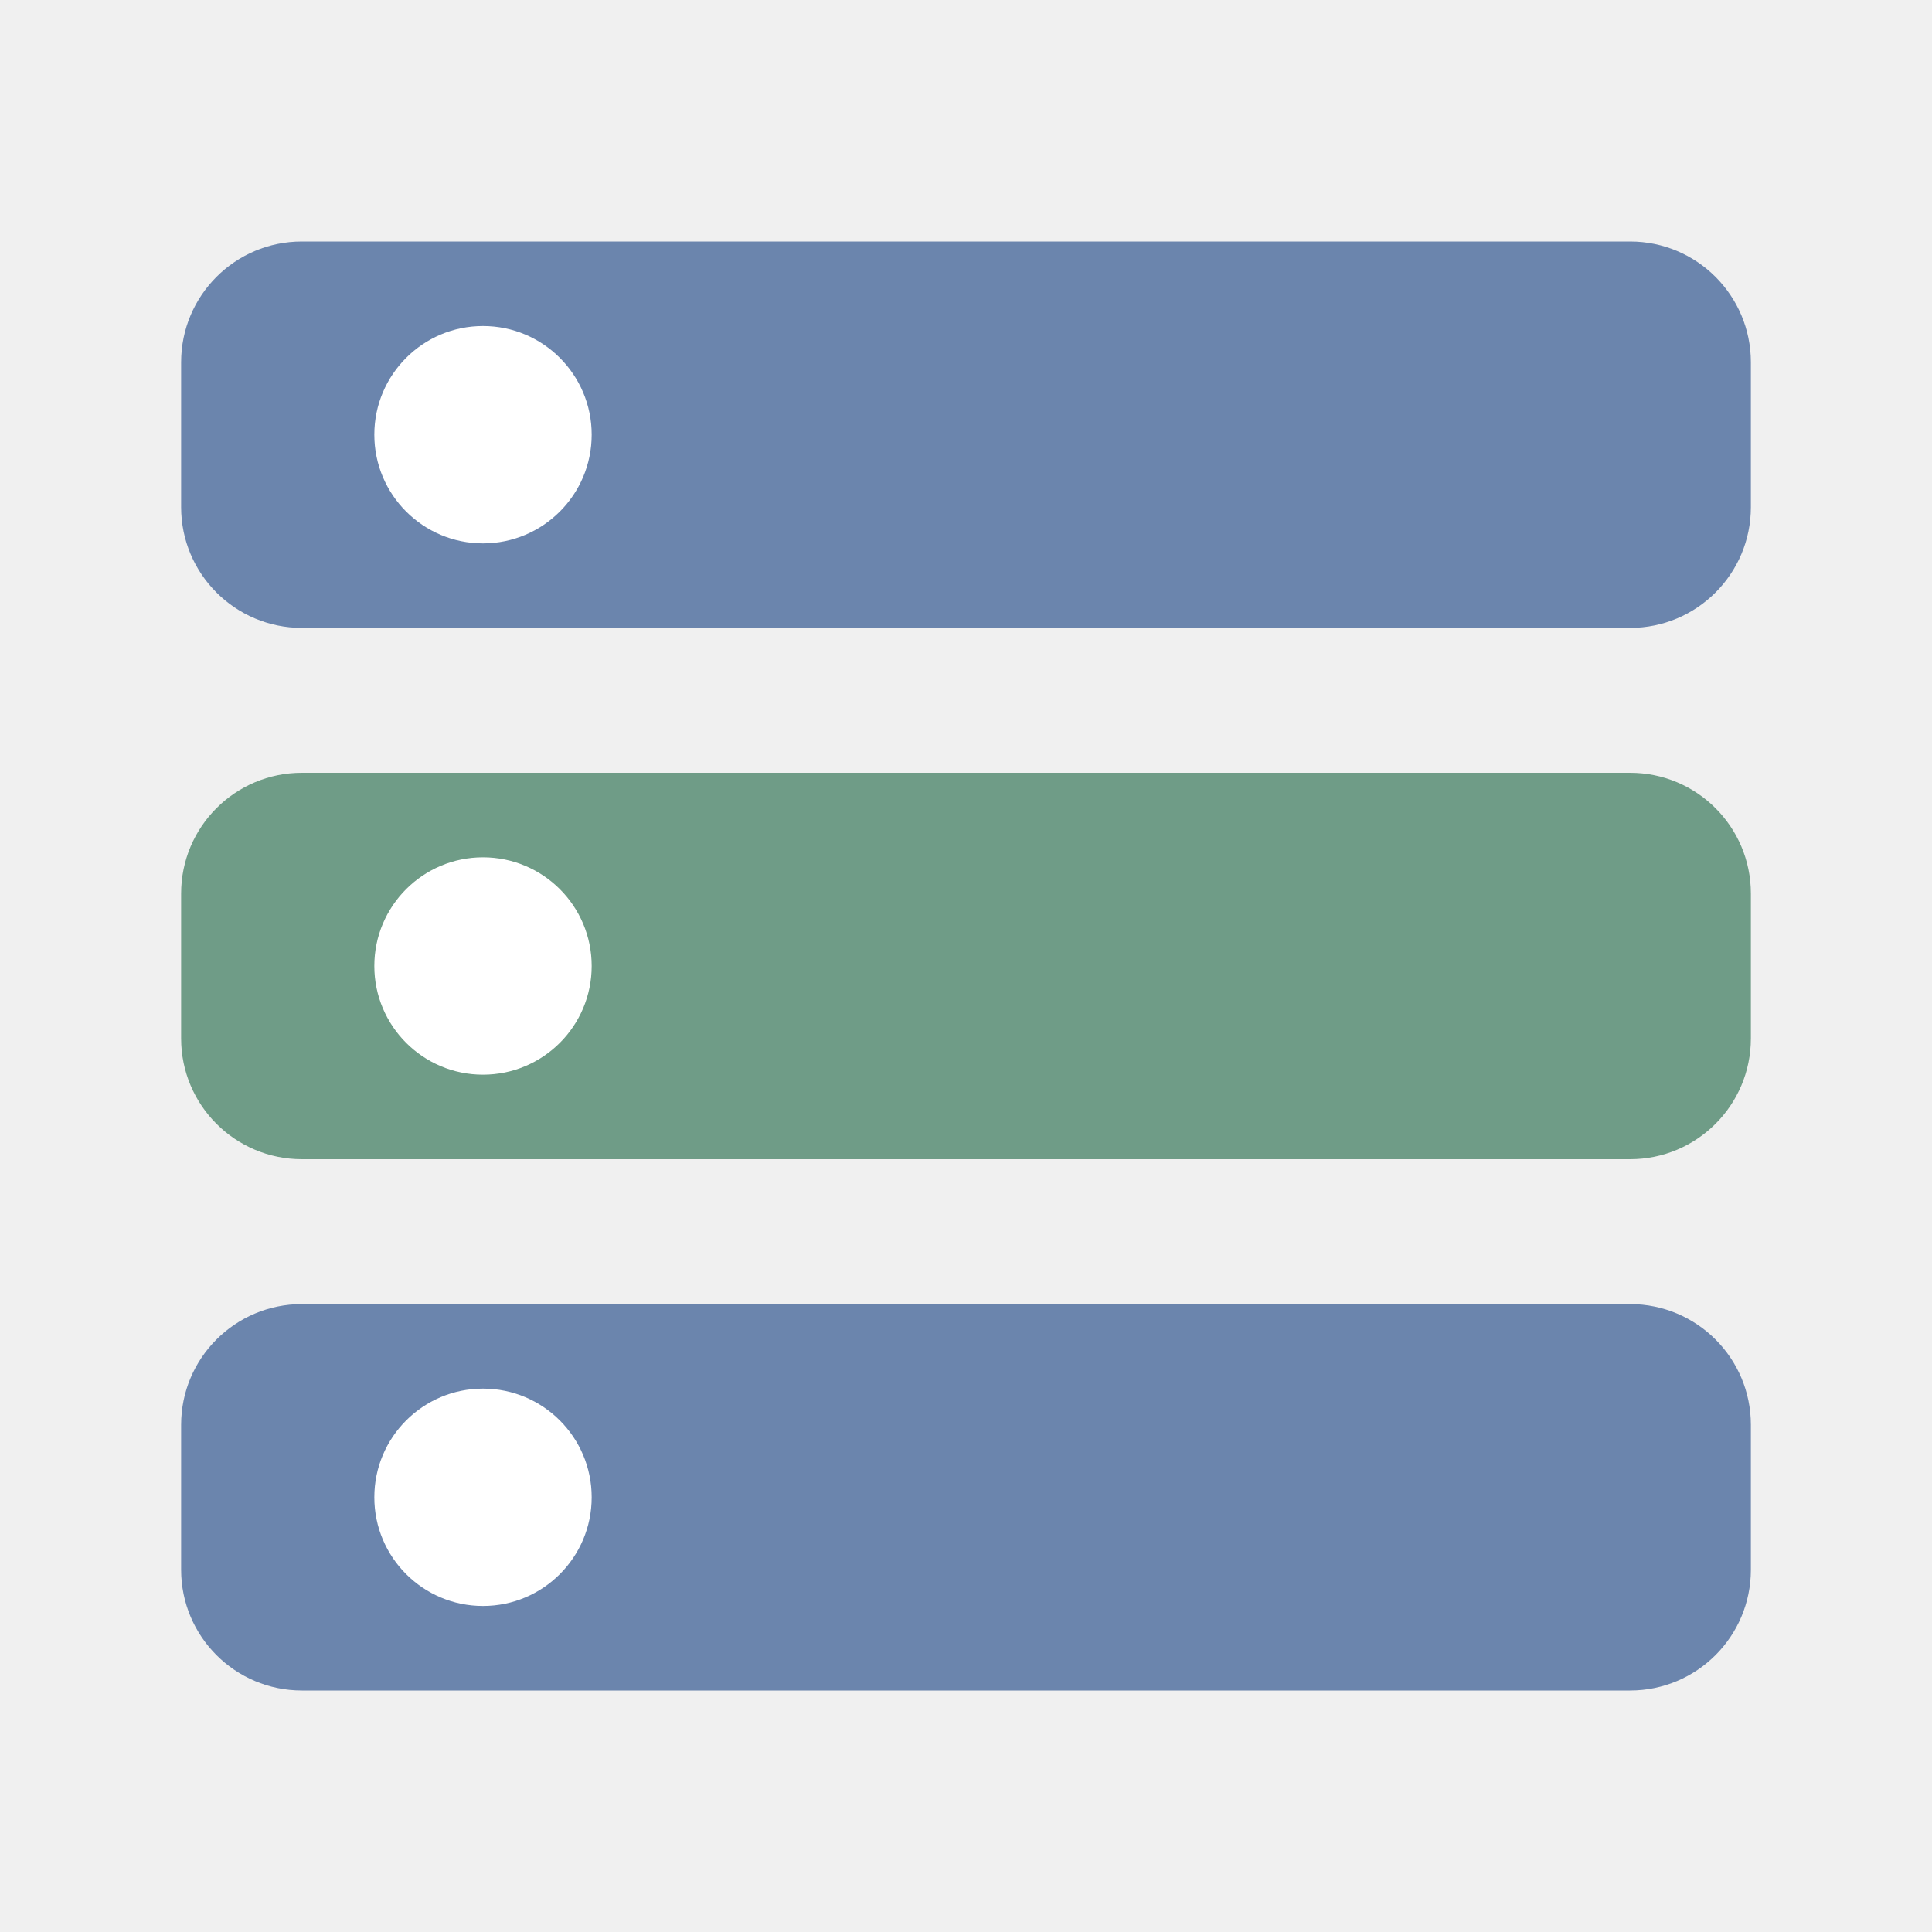
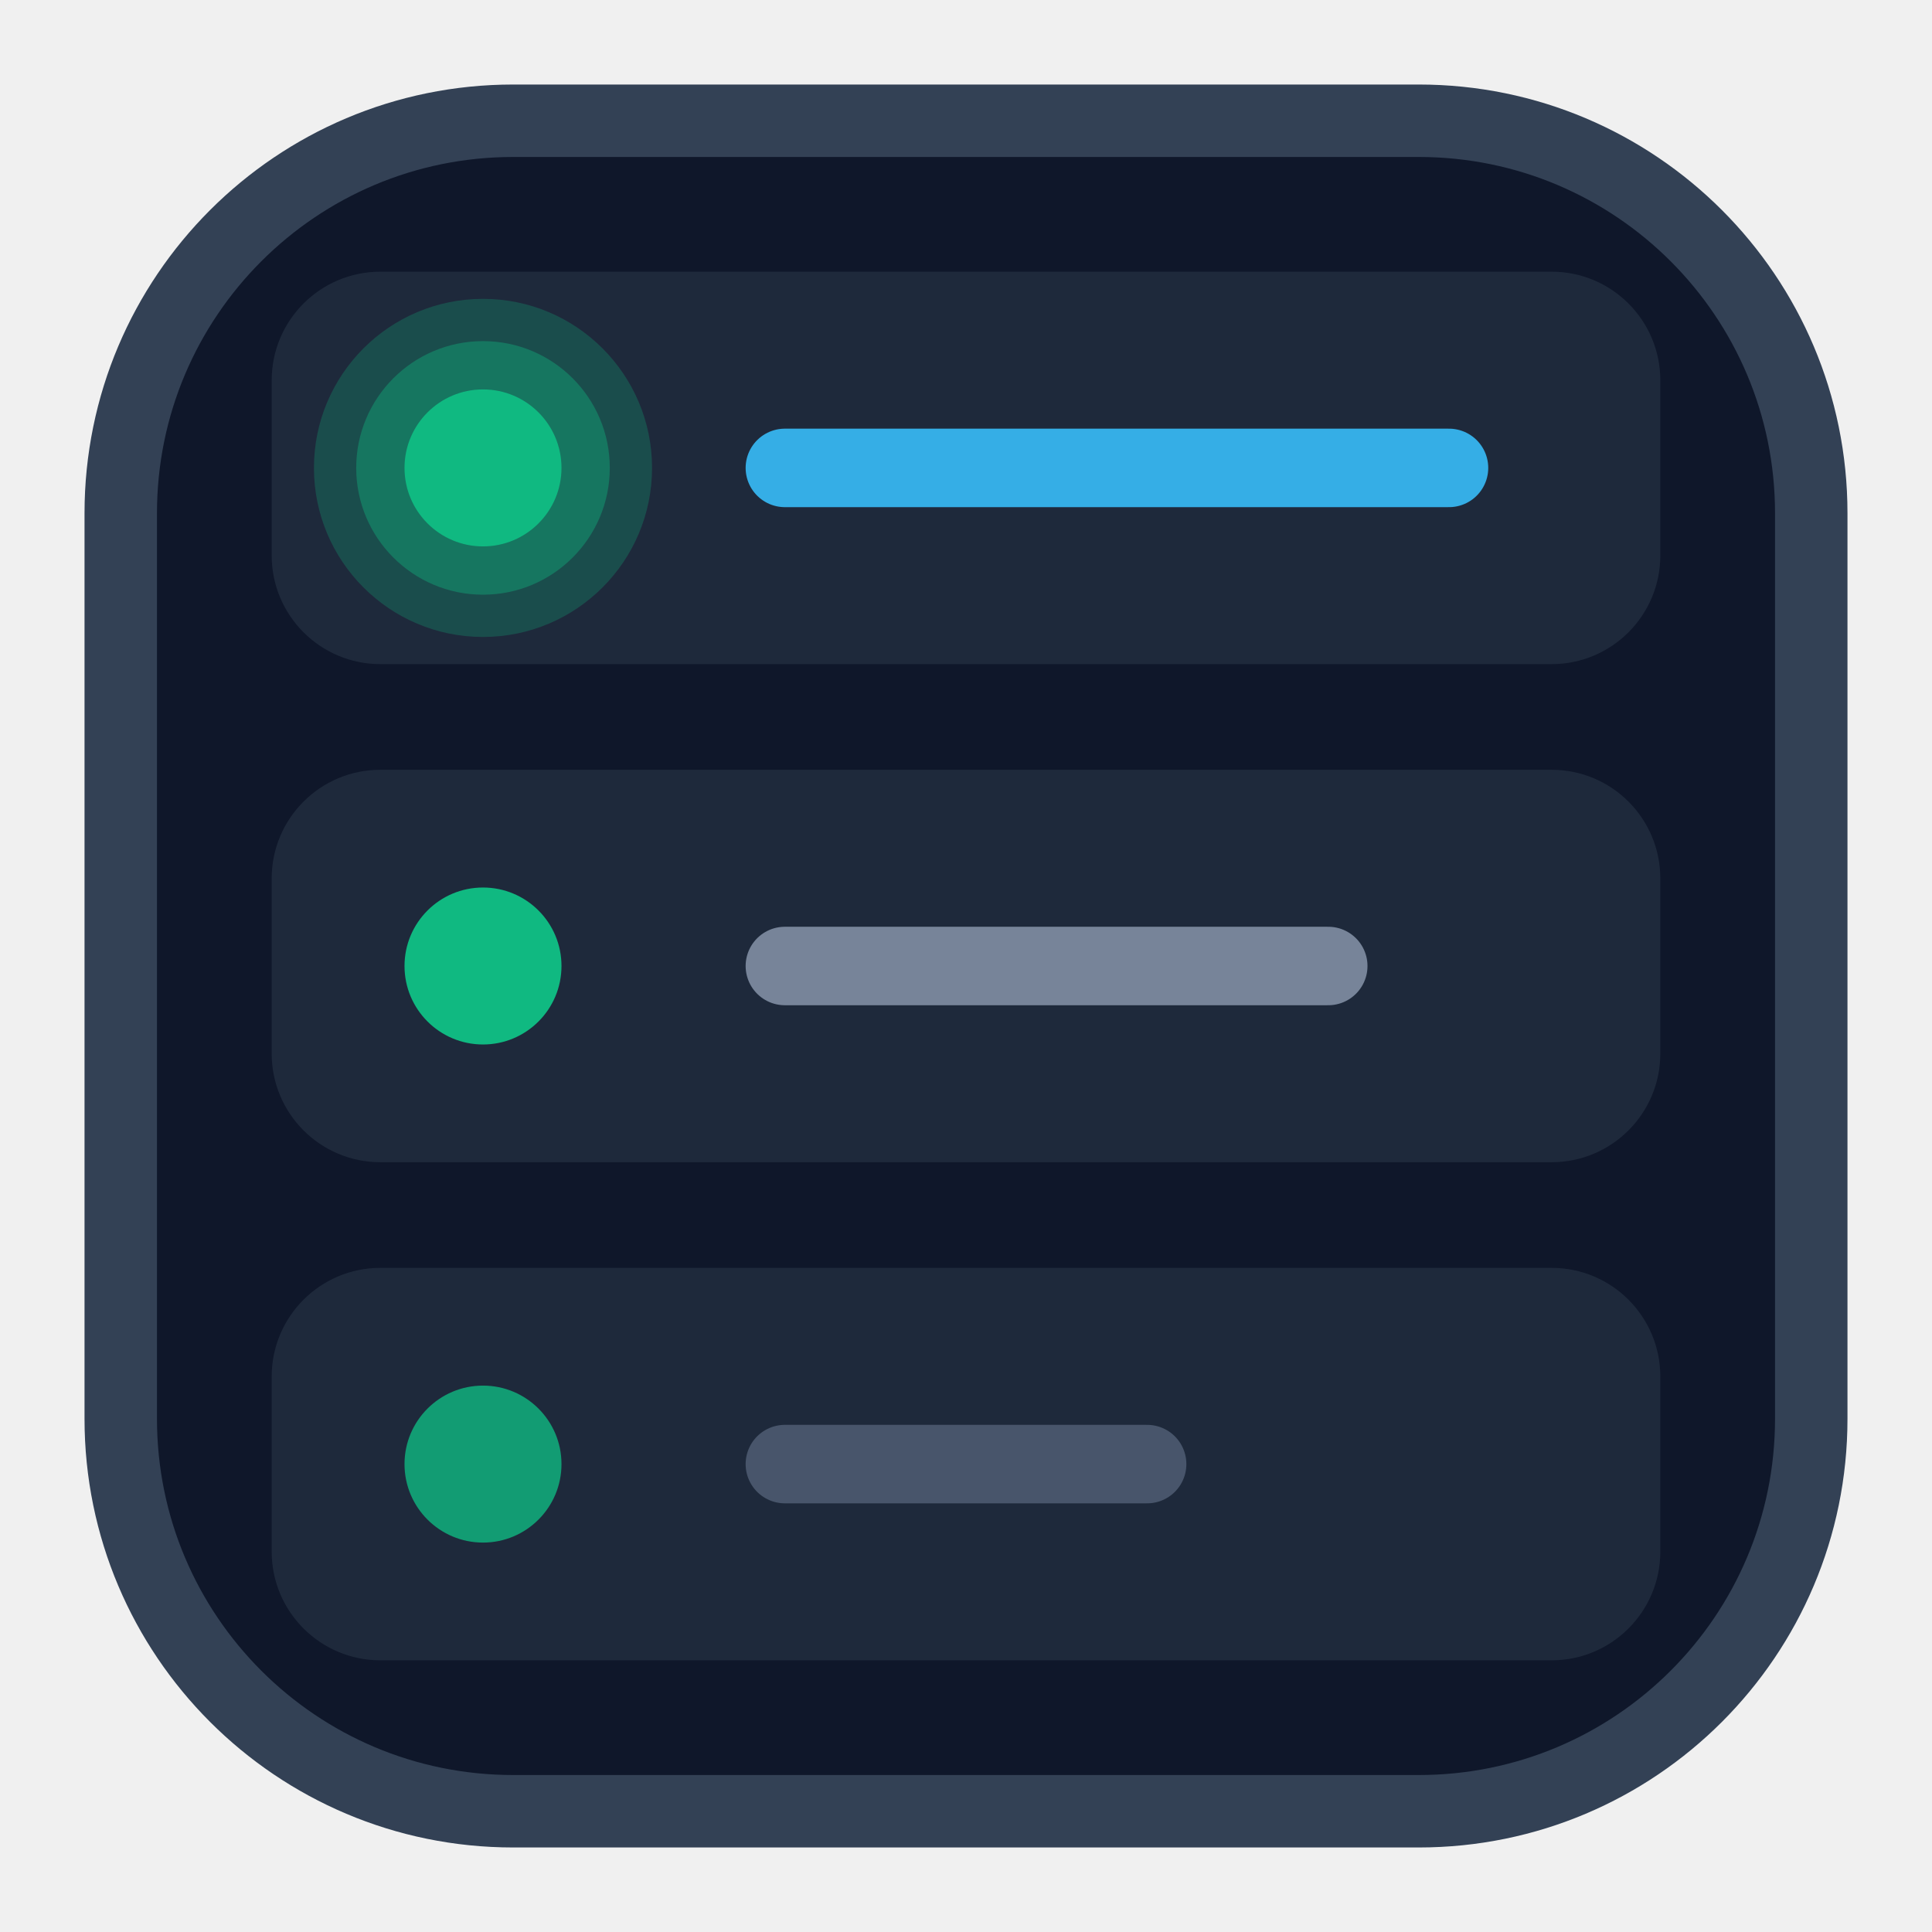
- <svg xmlns="http://www.w3.org/2000/svg" viewBox="0 0 16 16">
-   <rect x="1.5" y="2" width="13" height="3.2" rx="1" fill="#6b85ad" />
-   <rect x="1.5" y="6.4" width="13" height="3.2" rx="1" fill="#6f9c87" />
-   <rect x="1.5" y="10.8" width="13" height="3.2" rx="1" fill="#6b85ad" />
-   <circle cx="4" cy="3.6" r="0.9" fill="#fff" />
-   <circle cx="4" cy="8" r="0.9" fill="#fff" />
-   <circle cx="4" cy="12.4" r="0.9" fill="#fff" />
+ <svg xmlns="http://www.w3.org/2000/svg" viewBox="0 0 32 32" fill="none">
+   <rect x="2" y="2" width="28" height="28" rx="6.5" fill="#0F172A" stroke="#334155" stroke-width="1.2" />
+   <rect x="4.5" y="4.5" width="23" height="6.5" rx="1.8" fill="#1E293B" />
+   <circle cx="8" cy="7.75" r="2.8" fill="#10B981" fill-opacity="0.25">
+     <animate attributeName="r" values="1.6;3.2;1.6" dur="2s" repeatCount="indefinite" />
+     <animate attributeName="fill-opacity" values="0.45;0.06;0.45" dur="2s" repeatCount="indefinite" />
+   </circle>
+   <circle cx="8" cy="7.75" r="2.1" fill="#10B981" fill-opacity="0.38" />
+   <circle cx="8" cy="7.75" r="1.3" fill="#10B981" />
+   <line x1="13" y1="7.75" x2="24" y2="7.75" stroke="#38BDF8" stroke-width="1.3" stroke-linecap="round" stroke-opacity="0.9" />
+   <rect x="4.5" y="12.75" width="23" height="6.5" rx="1.8" fill="#1E293B" />
+   <circle cx="8" cy="16" r="1.3" fill="#10B981" />
+   <line x1="13" y1="16" x2="22" y2="16" stroke="#94A3B8" stroke-width="1.3" stroke-linecap="round" stroke-opacity="0.75" />
+   <rect x="4.5" y="21" width="23" height="6.5" rx="1.8" fill="#1E293B" />
+   <circle cx="8" cy="24.25" r="1.3" fill="#10B981" fill-opacity="0.8" />
+   <line x1="13" y1="24.25" x2="19" y2="24.25" stroke="#64748B" stroke-width="1.3" stroke-linecap="round" stroke-opacity="0.6" />
</svg>
